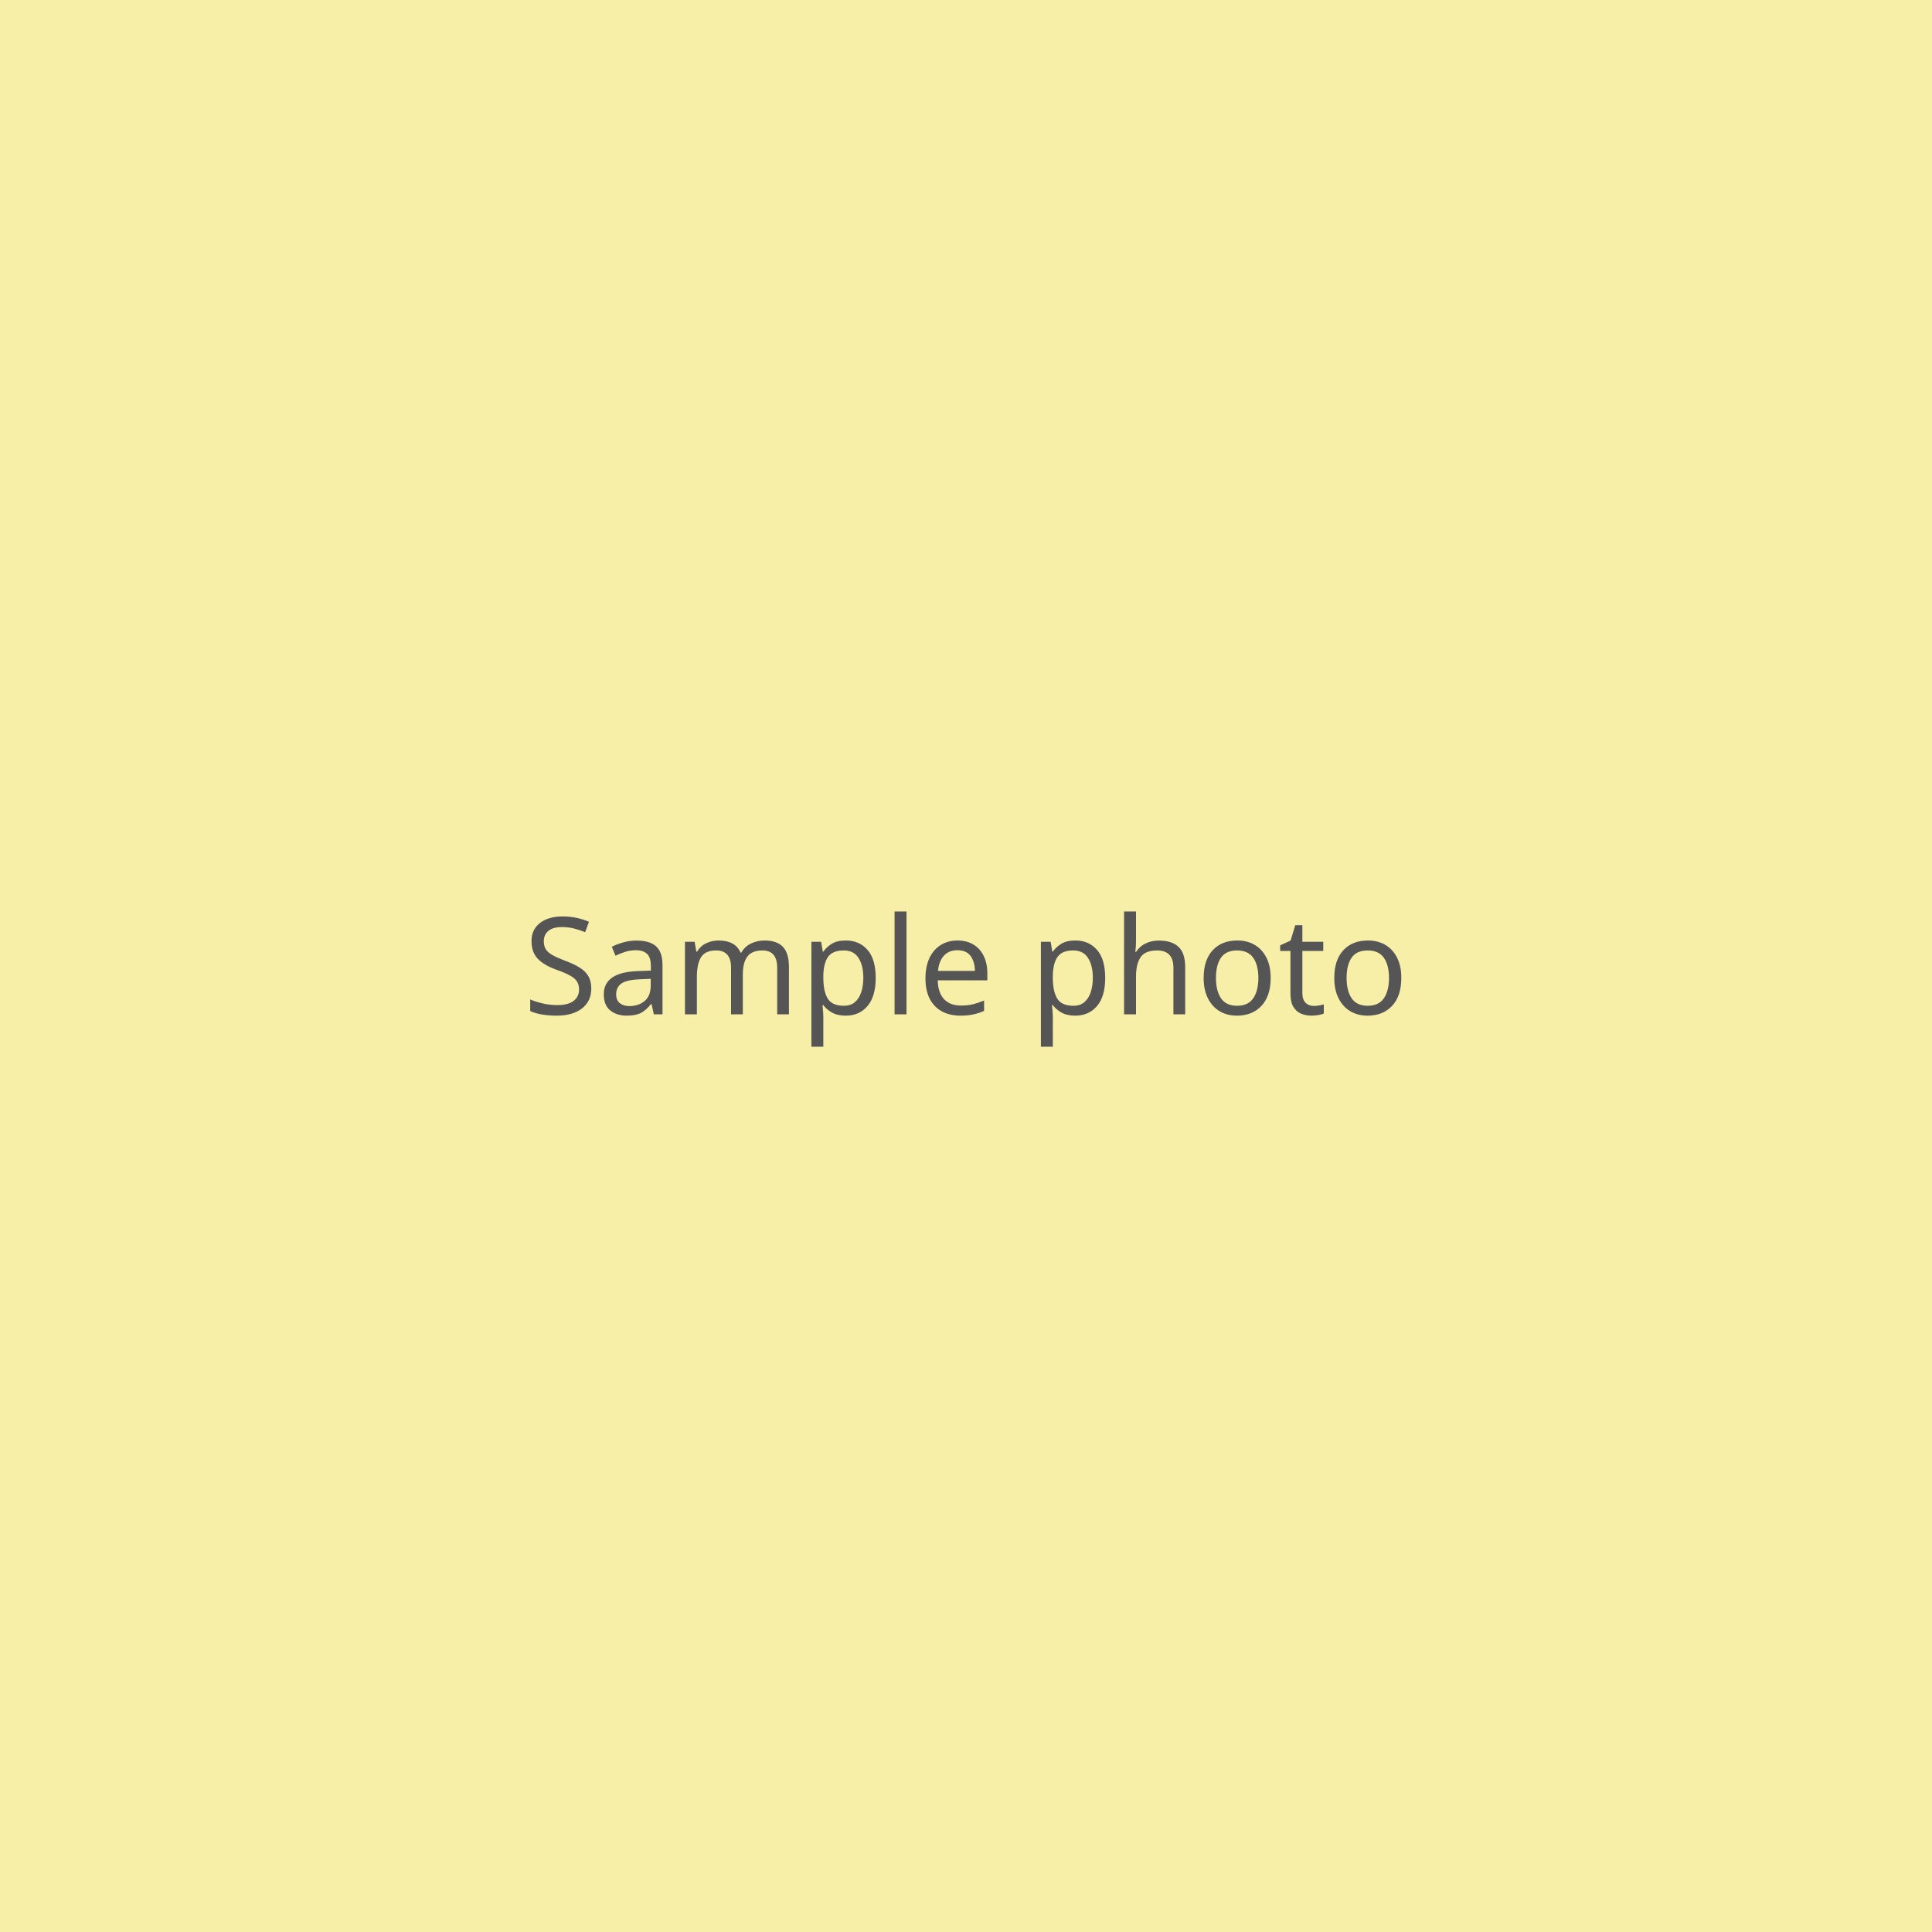
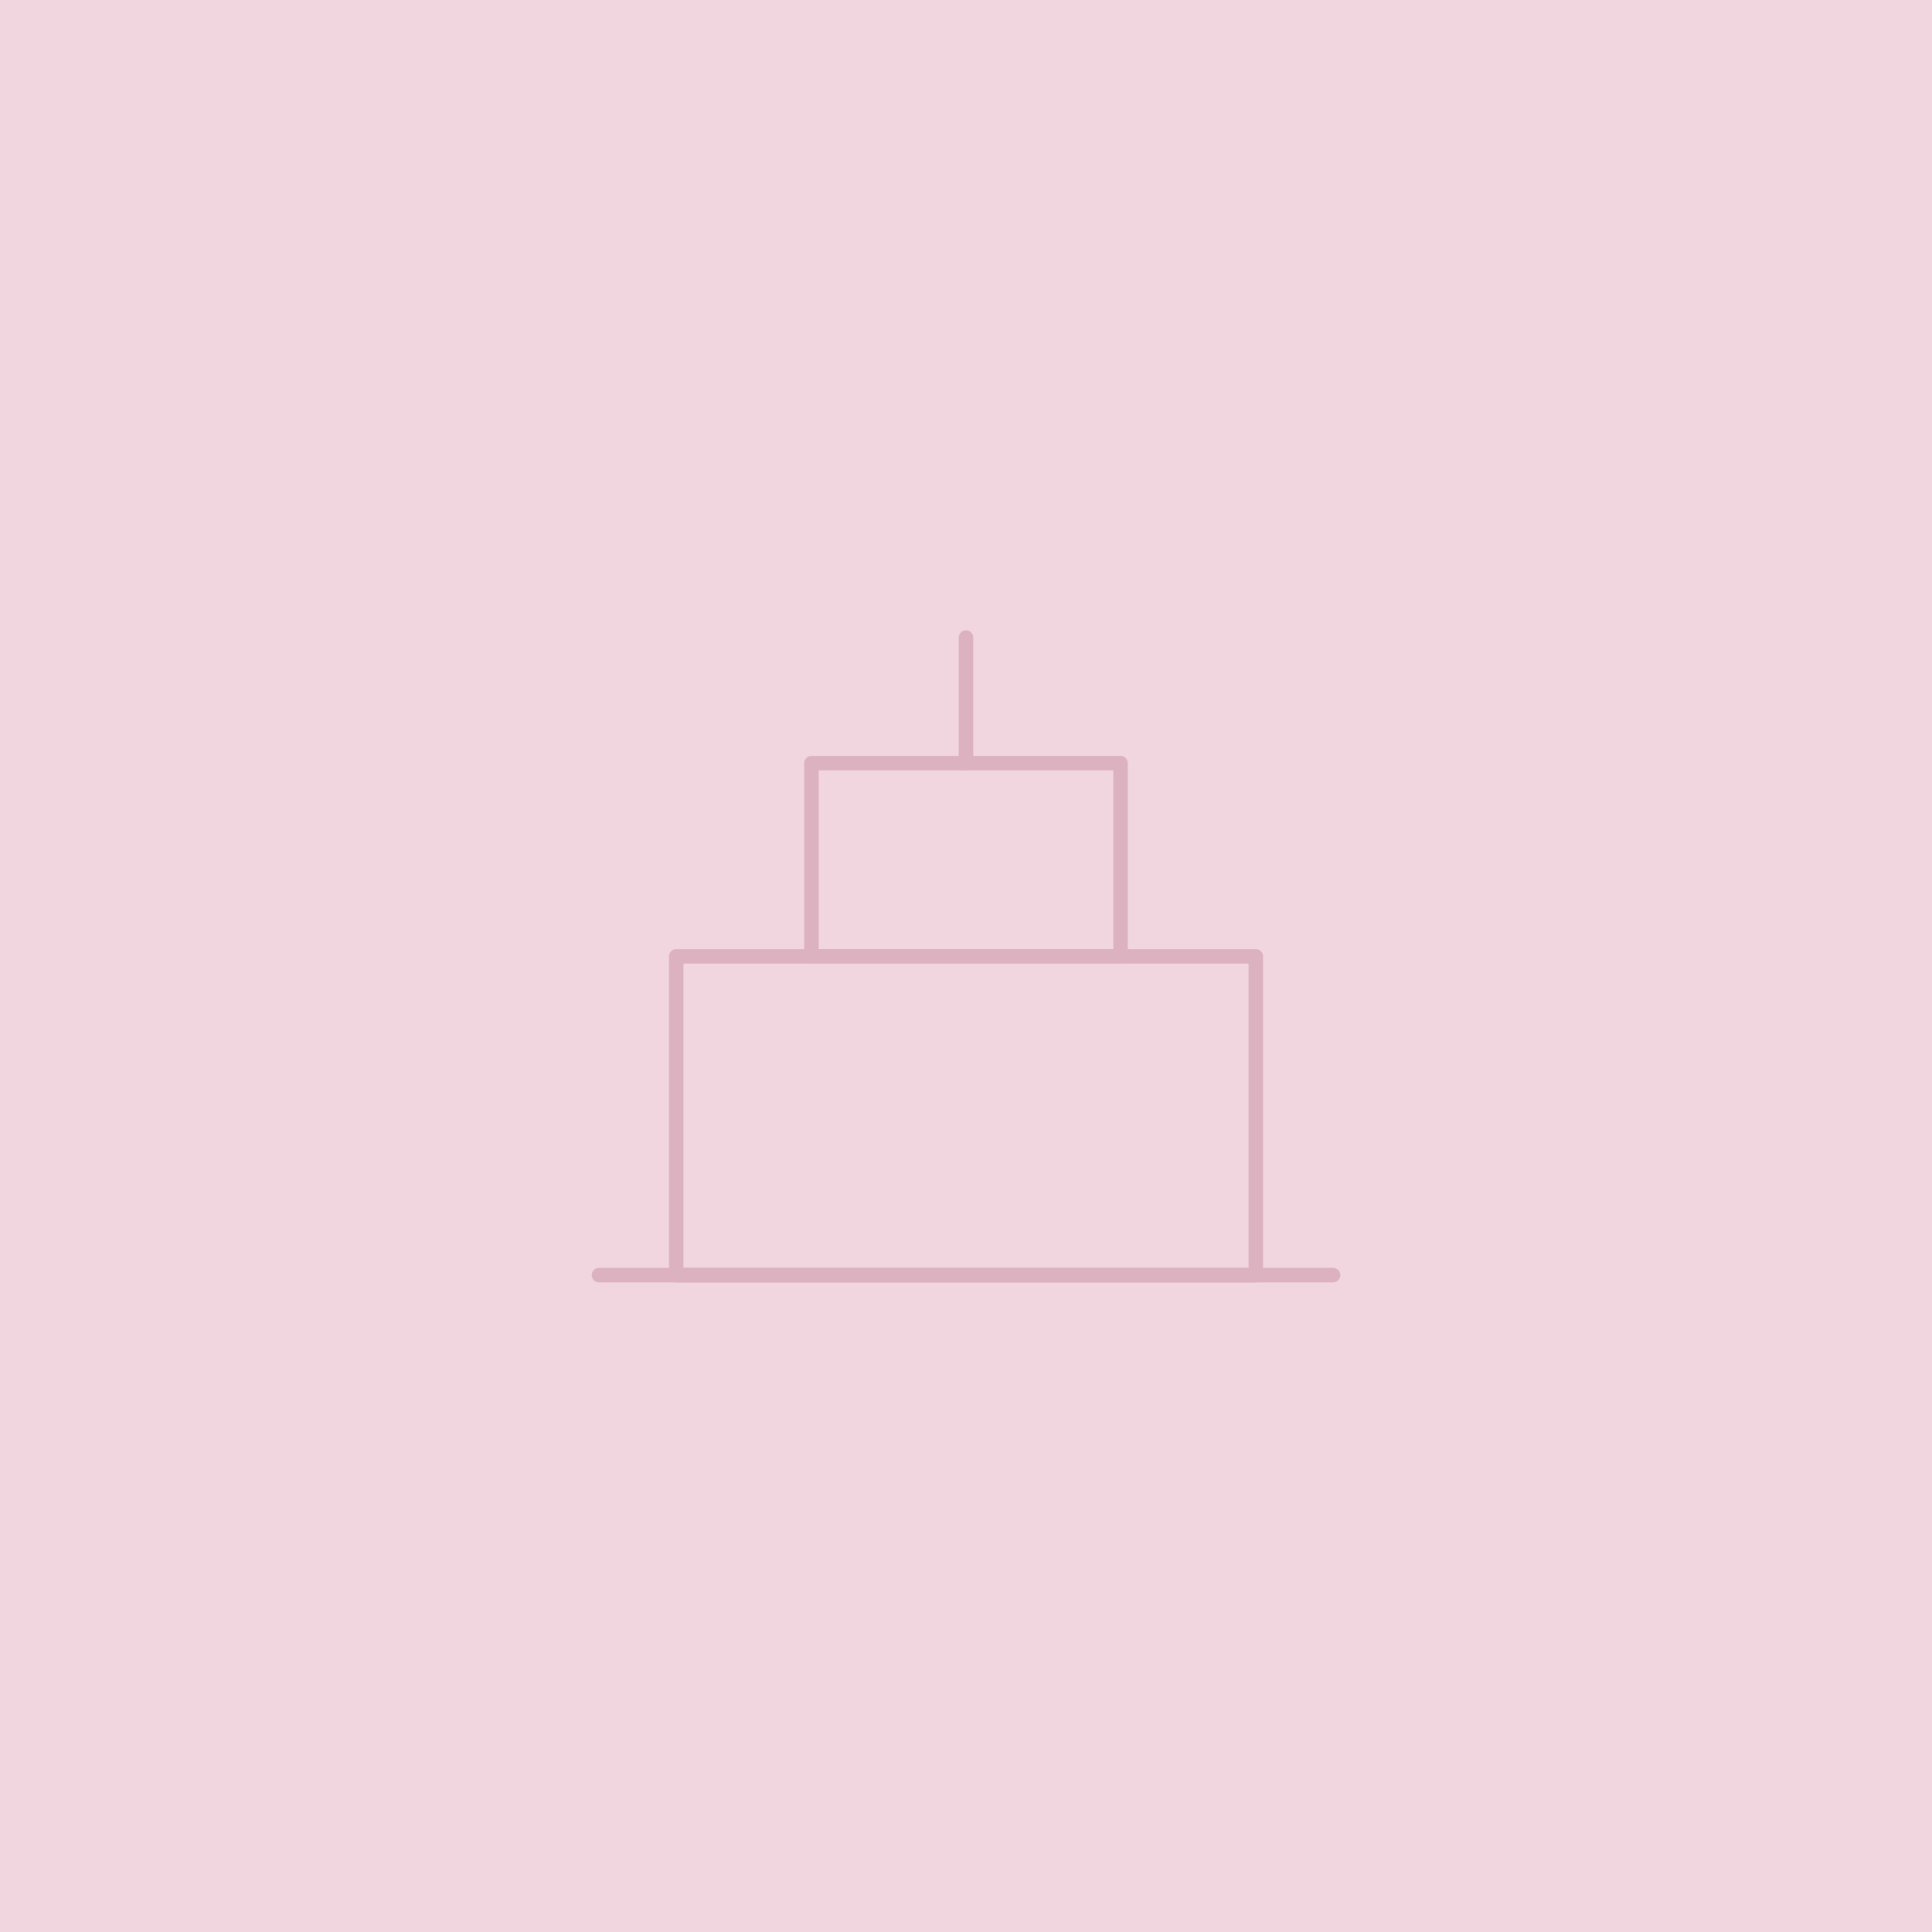
<svg xmlns="http://www.w3.org/2000/svg" viewBox="0 0 400 400">
-   <rect width="400" height="400" fill="#f7efa8" />
-   <text x="200" y="210" font-size="28" text-anchor="middle" font-family="sans-serif" fill="#555">Sample photo</text>
+   <rect width="400" height="400" fill="#F1D6DF" />
+   <g fill="none" stroke="#DDB2C0" stroke-width="3" stroke-linejoin="round" stroke-linecap="round">
+     <path d="M200 132v26" />
+     <rect x="168" y="158" width="64" height="40" />
+     <rect x="140" y="198" width="120" height="66" />
+     <path d="M124 264h152" />
+   </g>
</svg>
